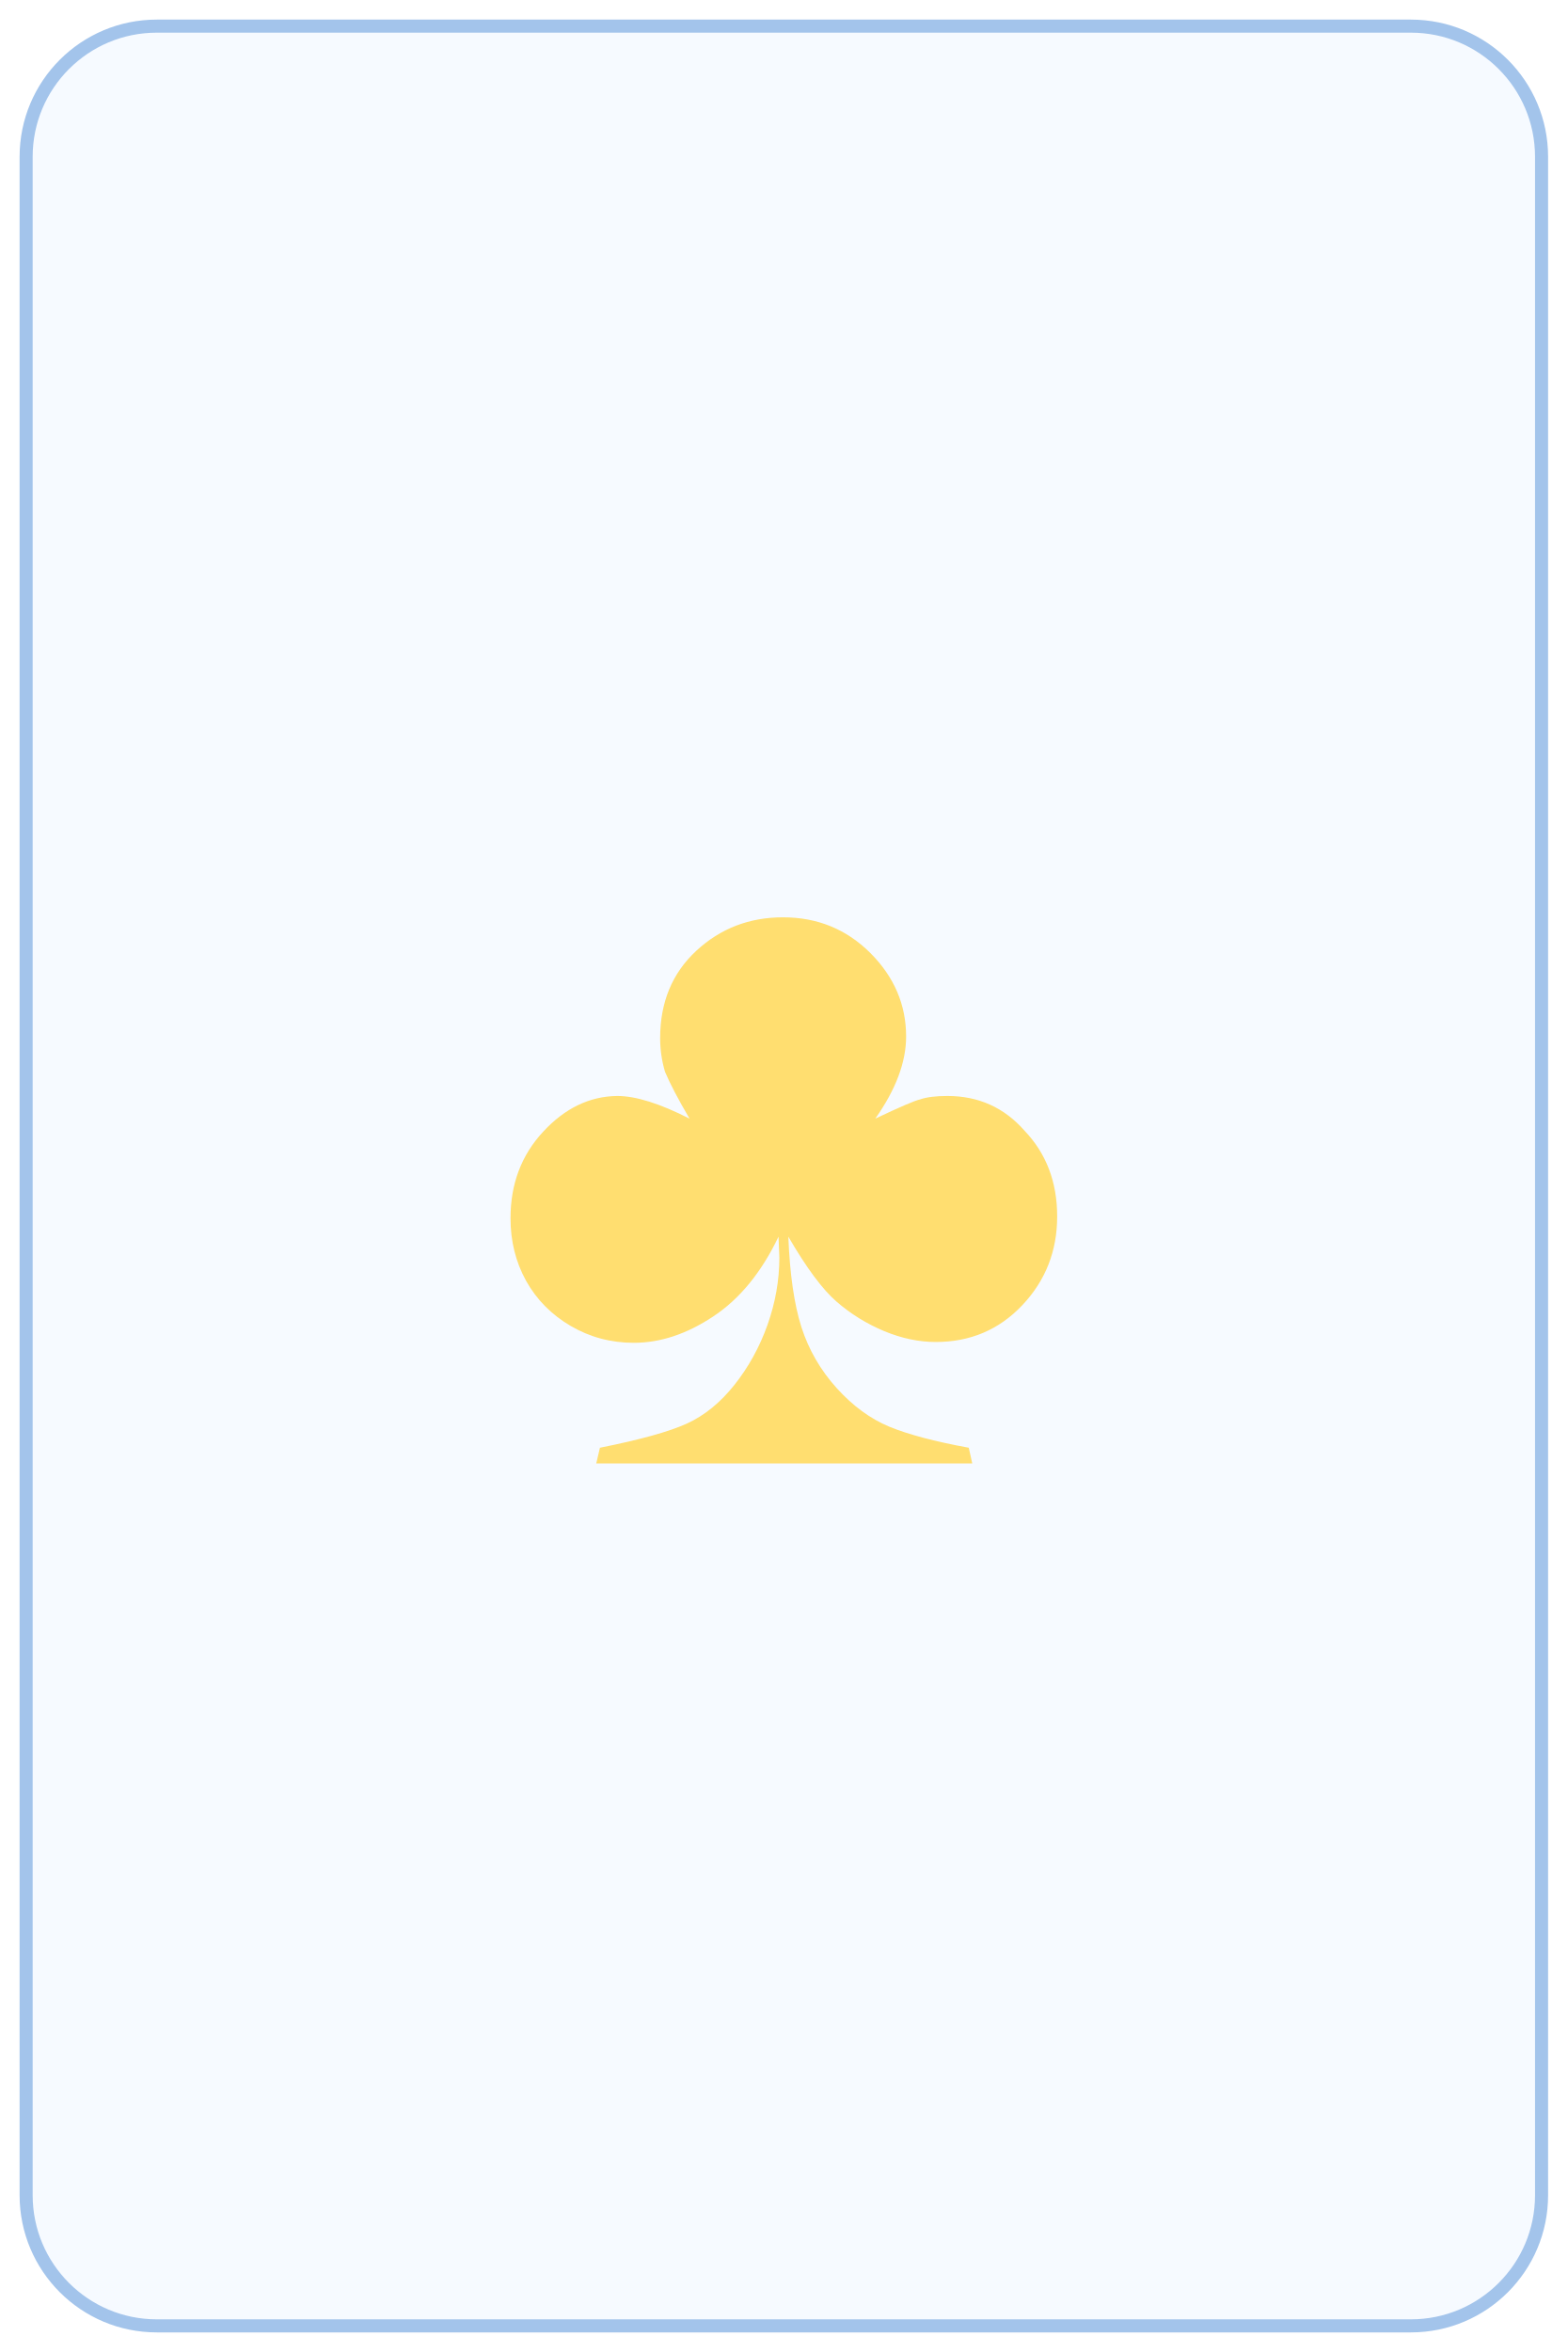
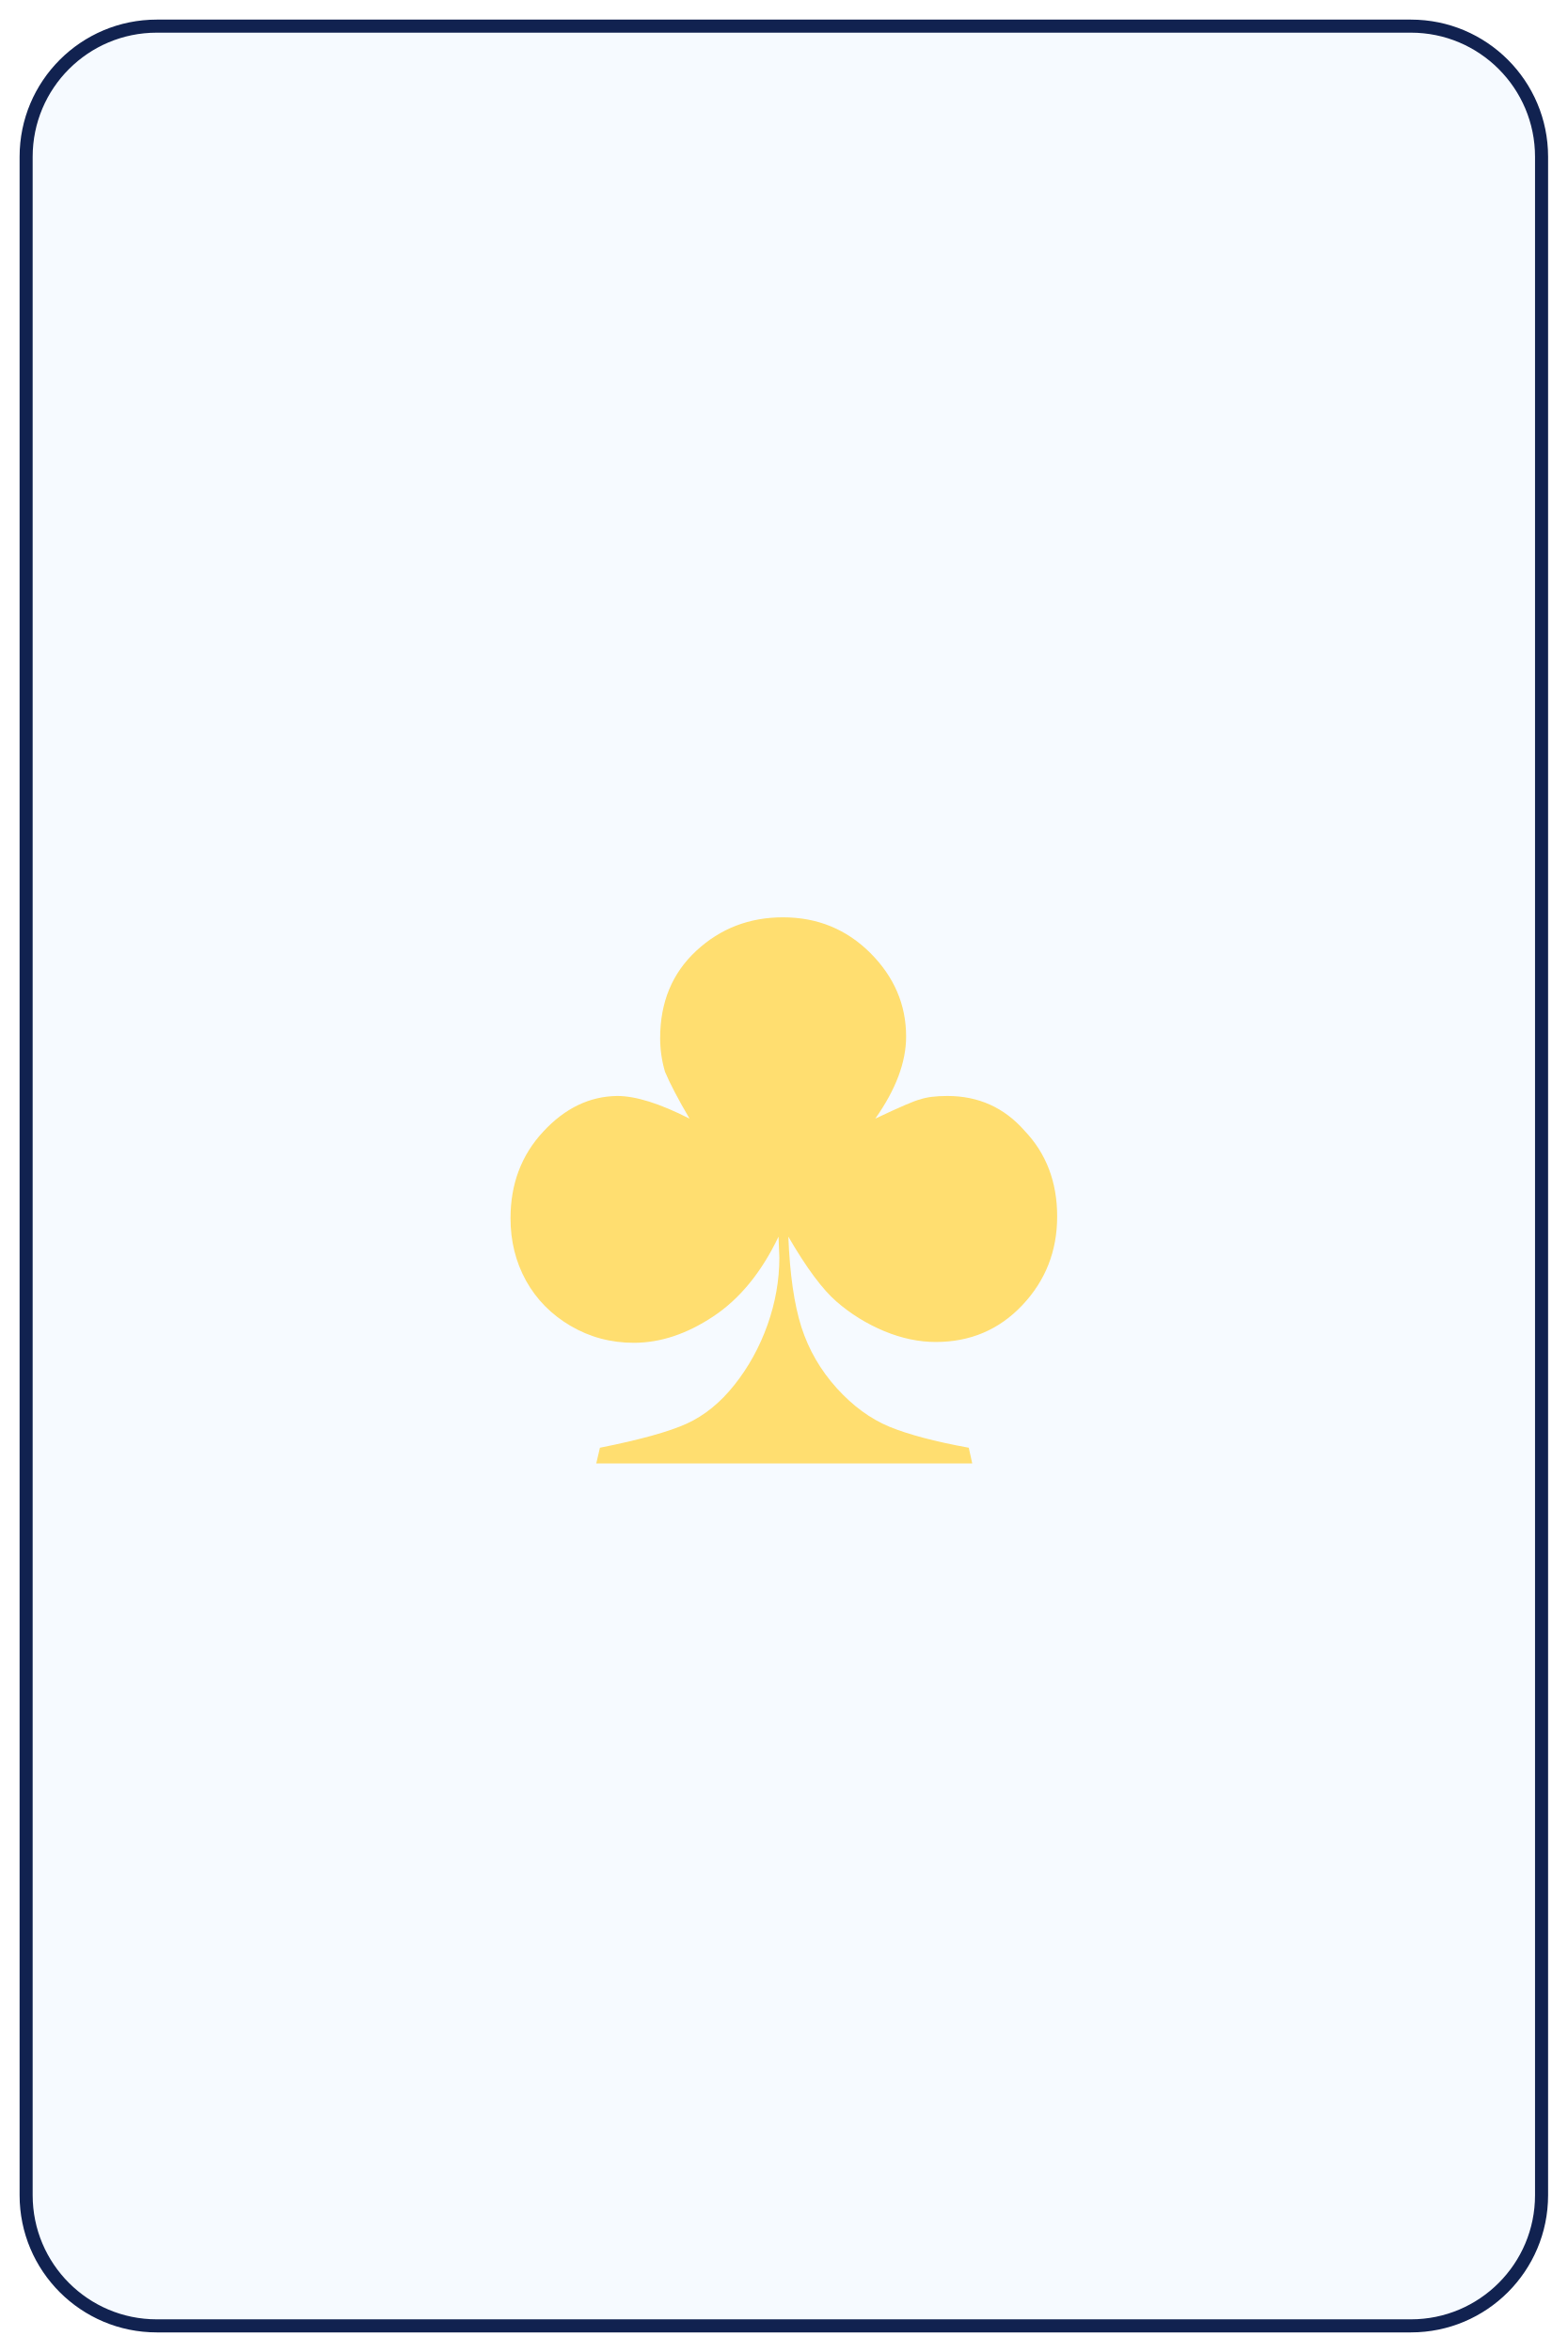
<svg xmlns="http://www.w3.org/2000/svg" width="120" height="180" viewBox="0 0 120 180">
-   <rect x="2" y="2" width="116" height="176" rx="10" fill="#F6FAFF" stroke="#A3C4EB" stroke-width="1" />
+   <rect x="2" y="2" width="116" height="176" rx="10" fill="#F6FAFF" stroke="#112250" stroke-width="1" />
  <text x="60" y="112" font-size="70" font-family="Arial" fill="#FFDE70" text-anchor="middle">♣</text>
</svg>
